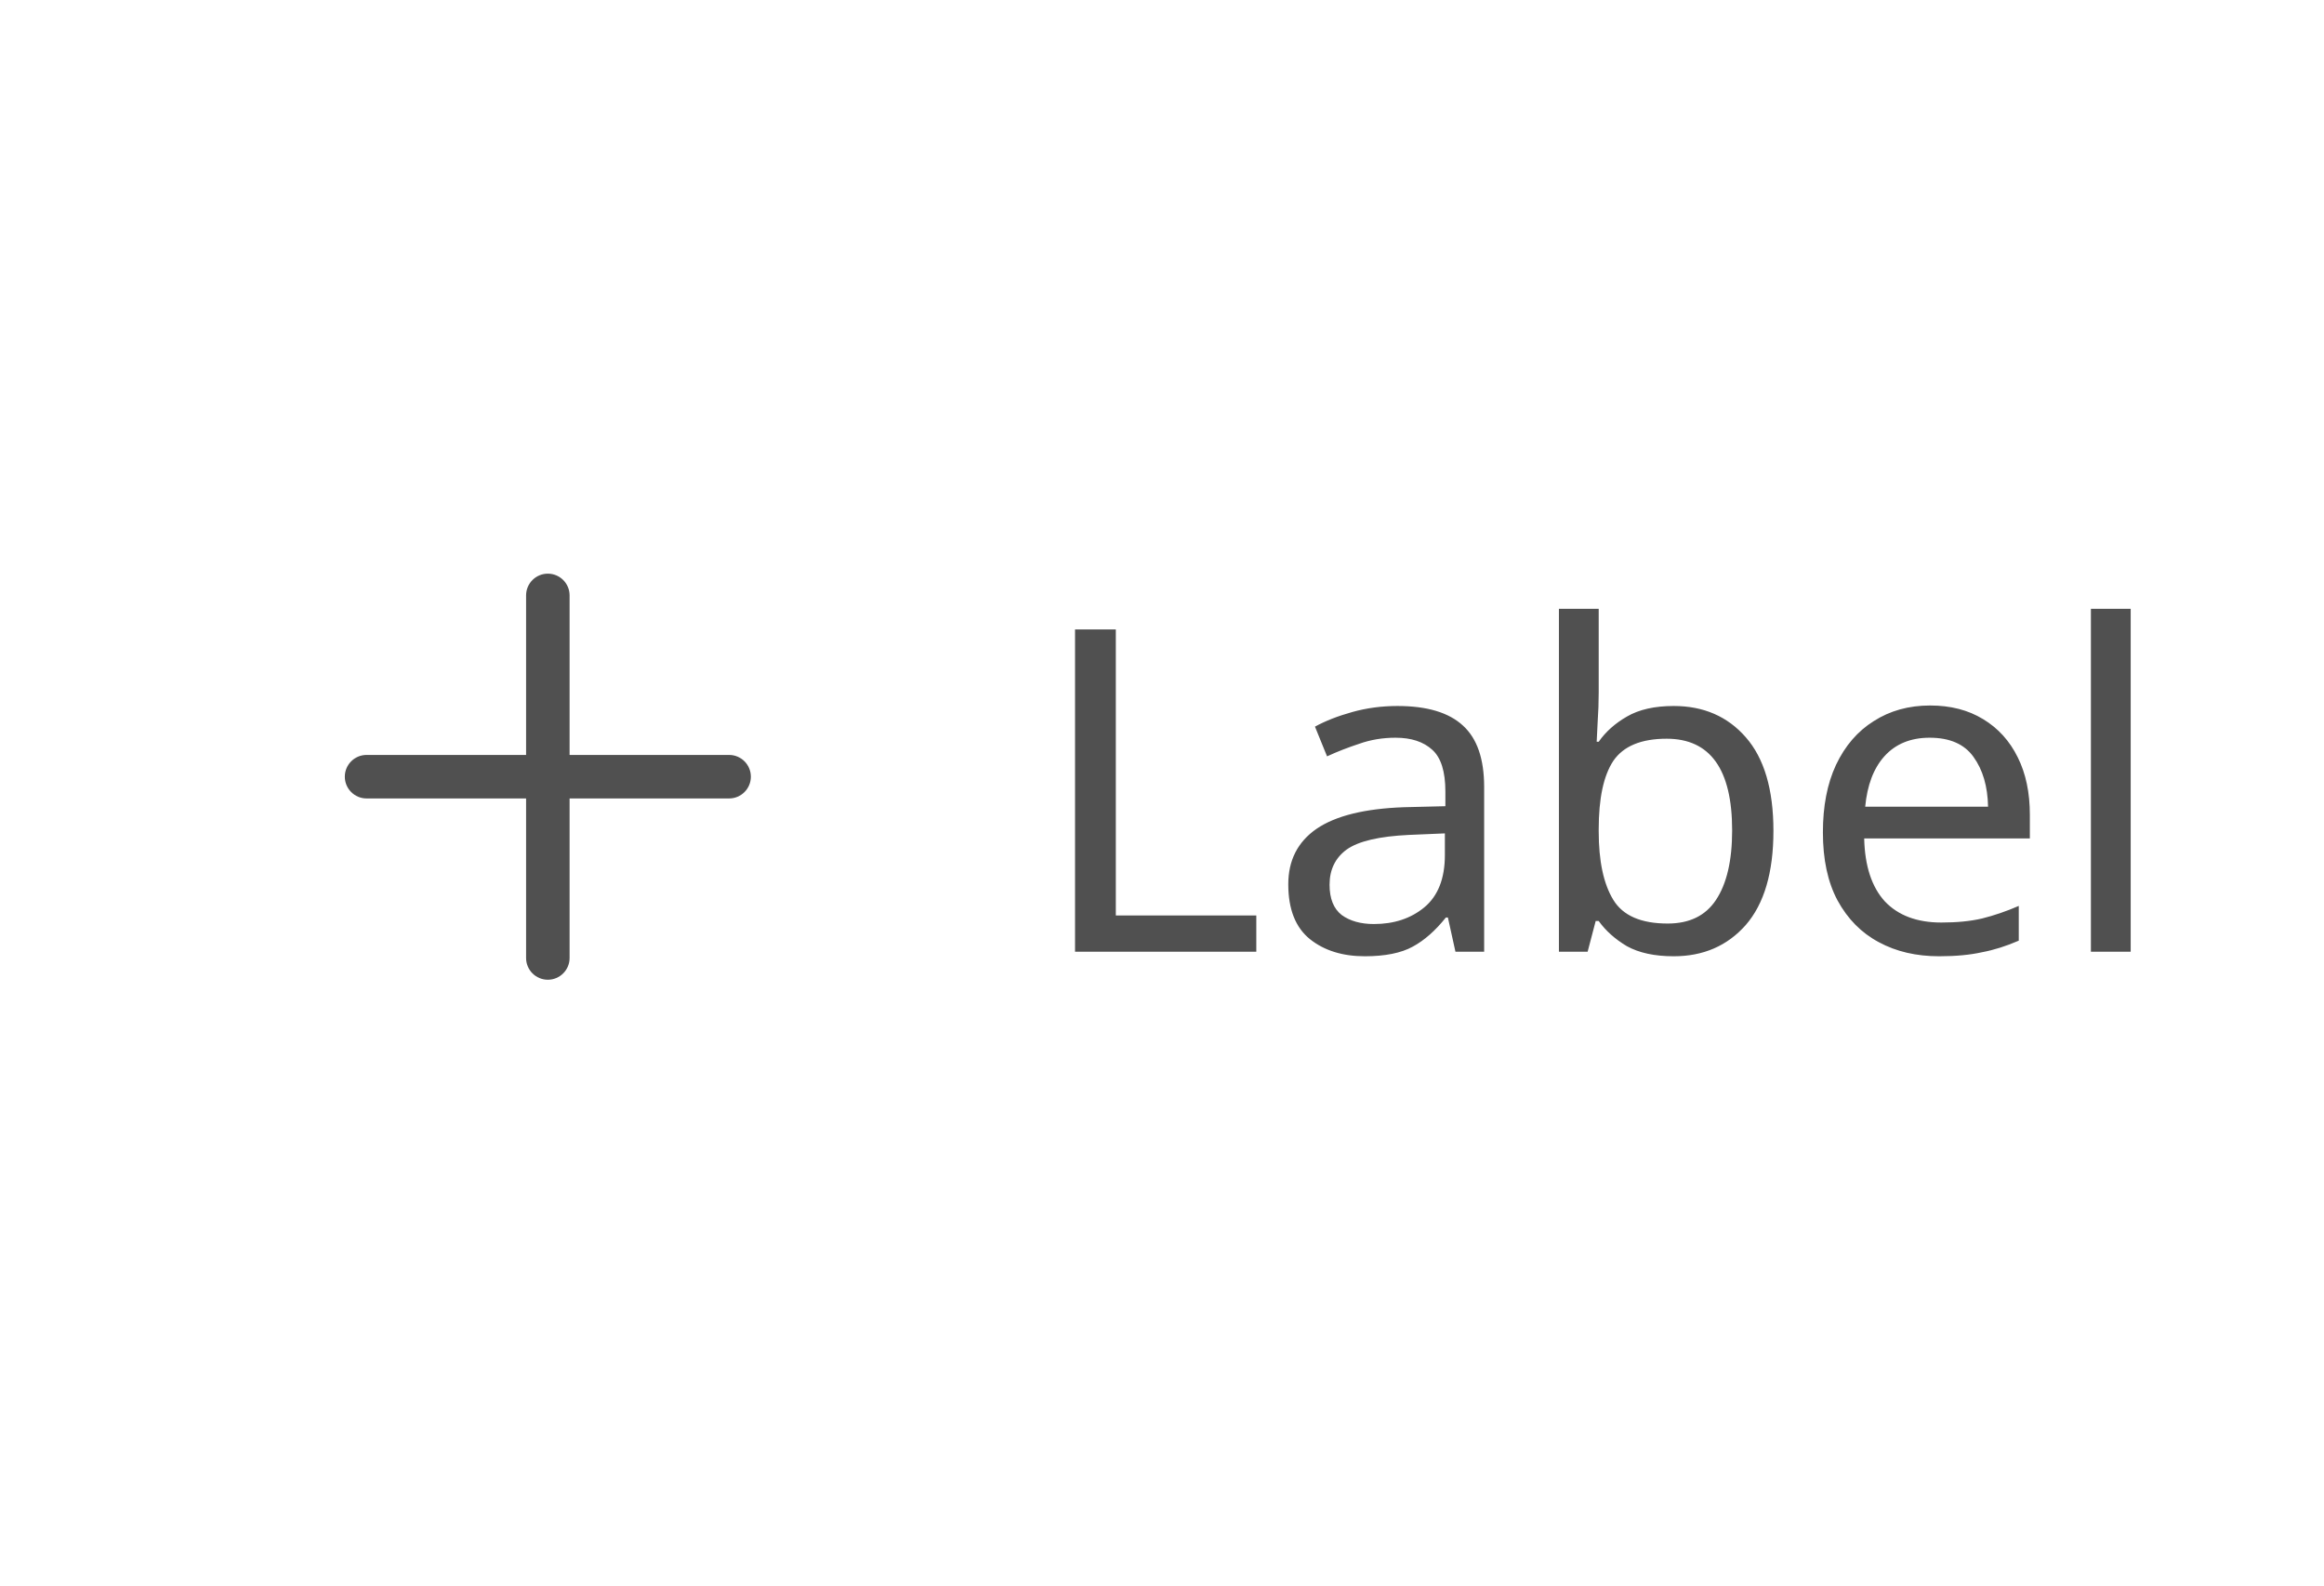
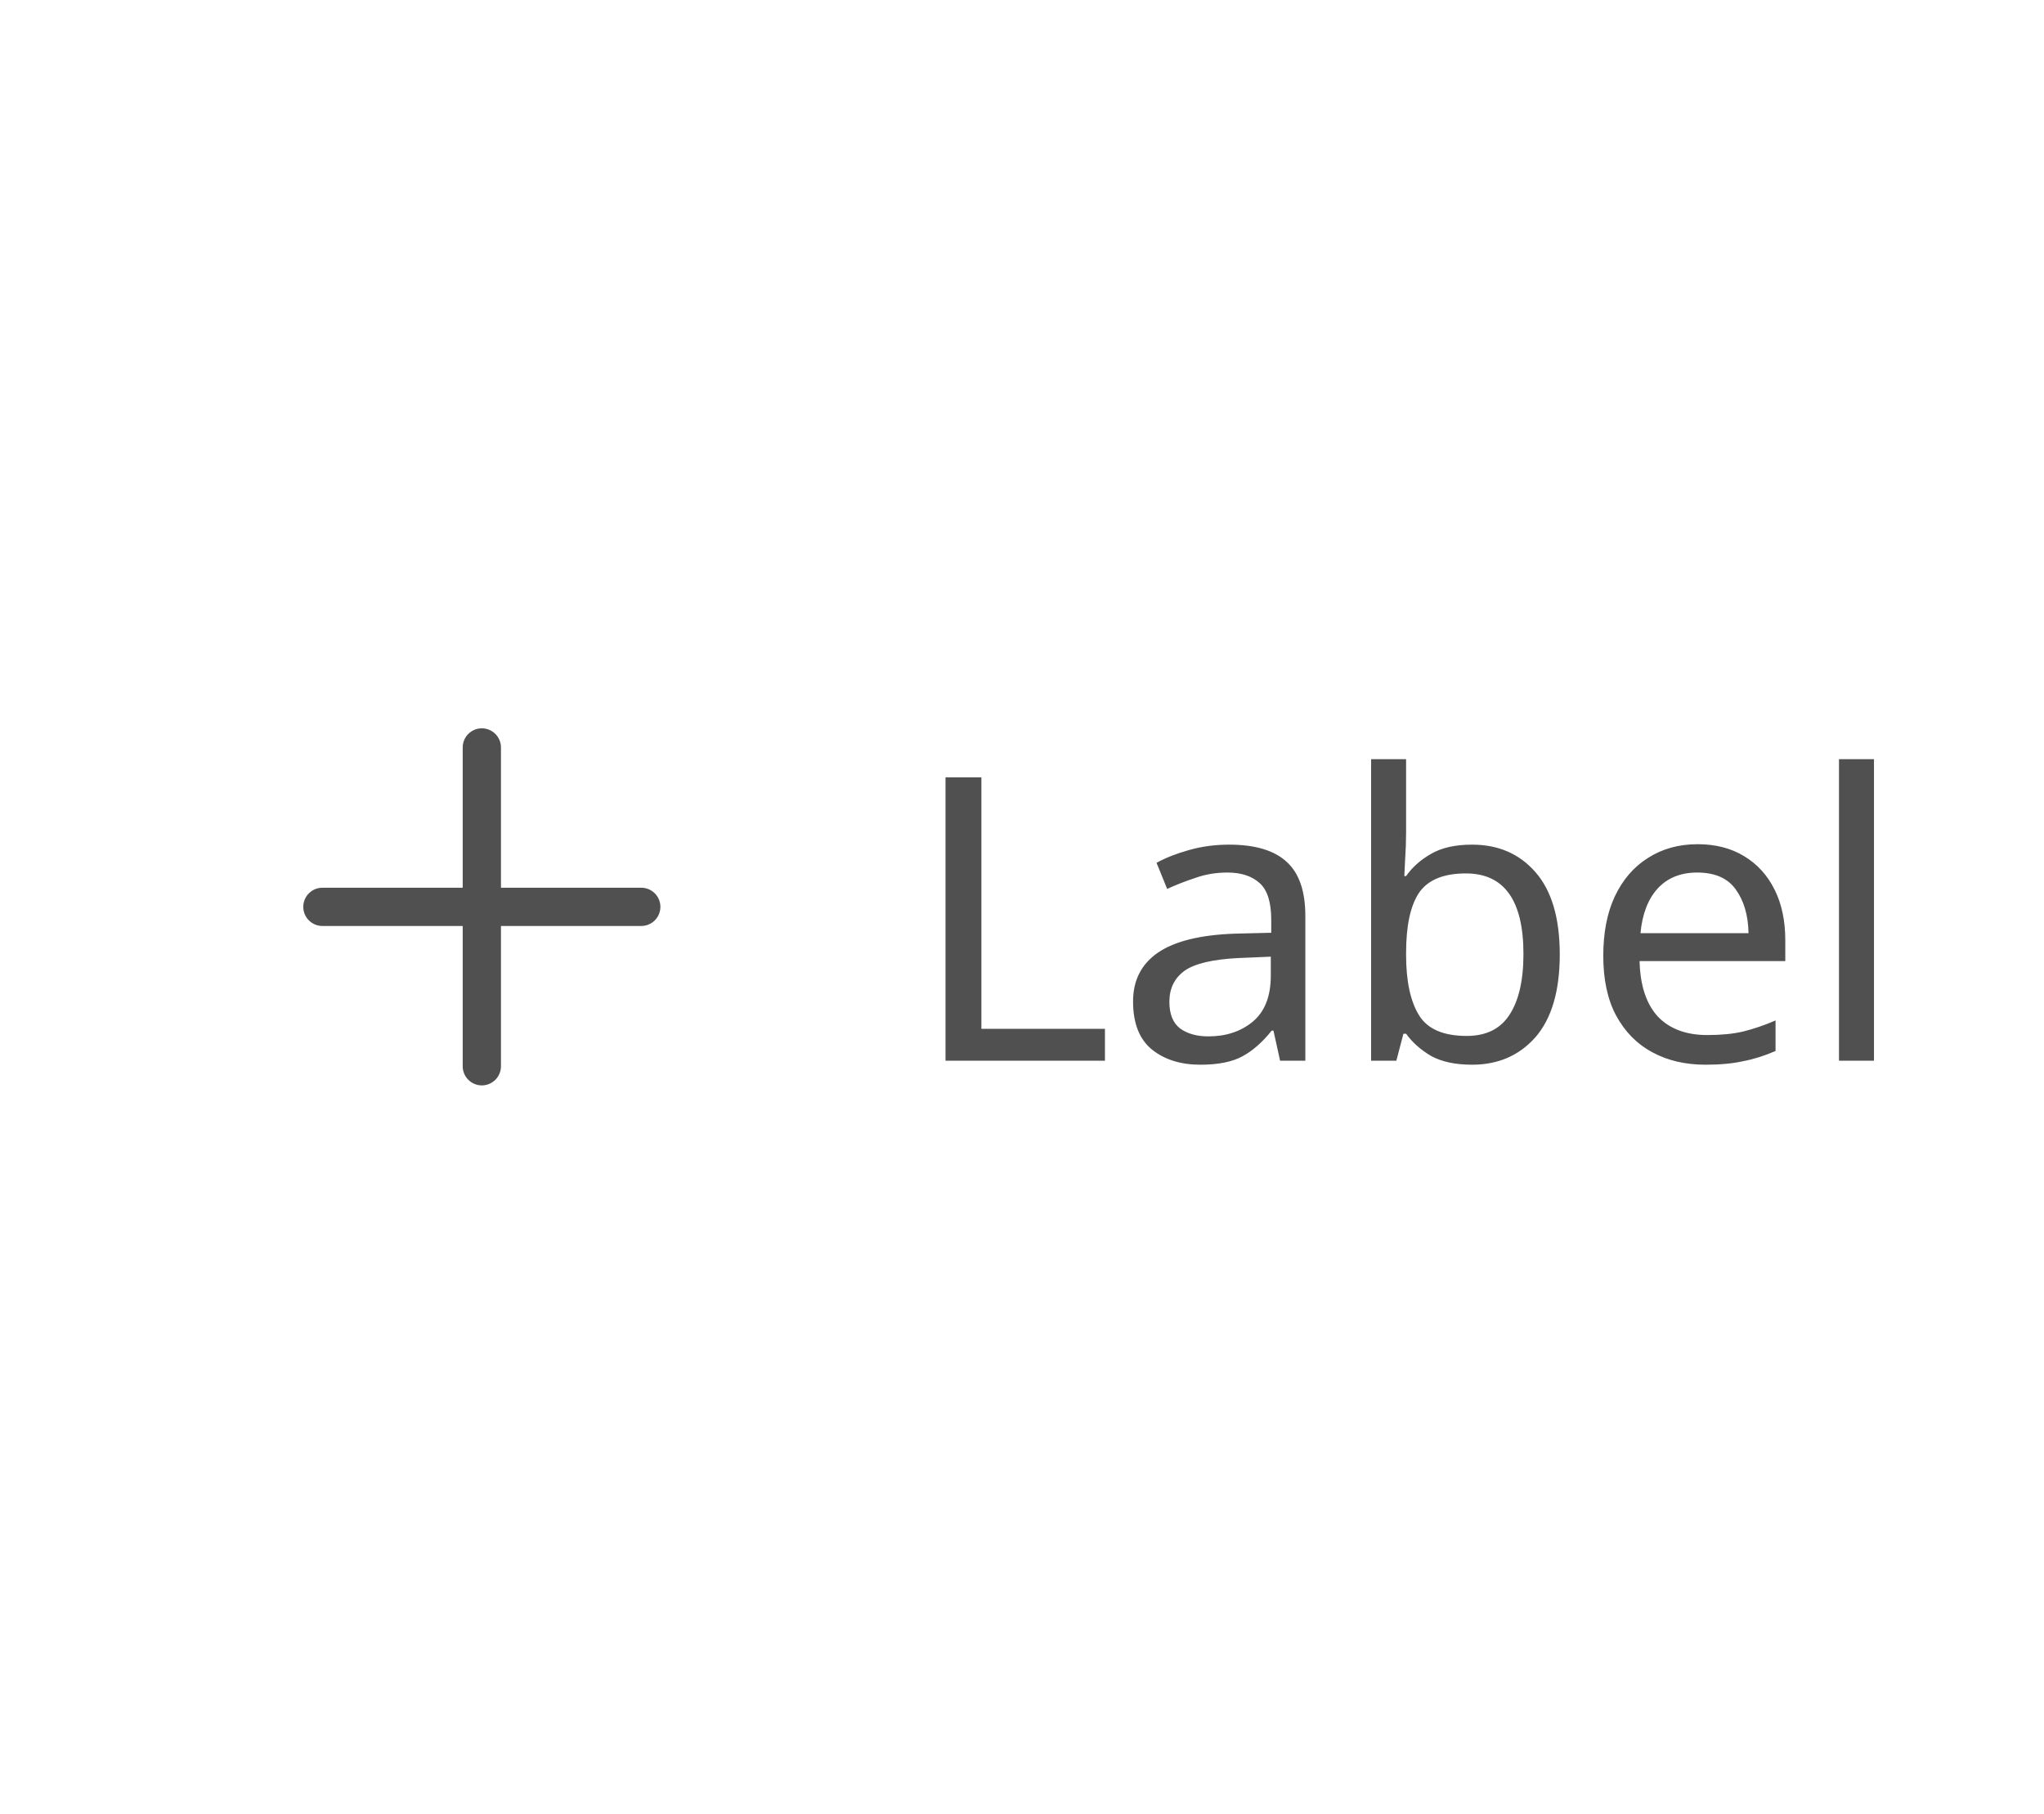
- <svg xmlns="http://www.w3.org/2000/svg" width="72.116" height="49.2" viewBox="0 0 72.116 49.2">
-   <rect data-part="container" data-tokens="gap=spacing-400" x="8" y="8" width="56.116" height="33.2" rx="0" fill="none" />
-   <rect data-part="tab-item" data-tokens="cornerRadius=corner-radius-0" x="8" y="8" width="56.116" height="33.2" rx="0" fill="none" />
-   <rect data-part="row" data-tokens="paddingBlockStart=base-padding-vertical-medium;paddingBlockEnd=list-item-padding-vertical-spacious;gap=base-gap-medium" x="8" y="8" width="56.116" height="33.2" rx="0" fill="none" />
+ <svg xmlns="http://www.w3.org/2000/svg" width="72.116" height="64" viewBox="0 0 72.116 64">
+   <rect data-part="container" data-tokens="gap=spacing-400" x="8" y="8" width="56.116" height="48" rx="0" fill="none" />
+   <rect data-part="tab-item" data-tokens="cornerRadius=corner-radius-0" x="8" y="8" width="56.116" height="48" rx="0" fill="none" />
+   <rect data-part="row" data-tokens="height=base-height-extra-large;gap=base-gap-medium" x="8" y="8" width="56.116" height="48" rx="0" fill="none" />
  <g data-part="icon" data-tokens="width=workflow-icon-medium;height=workflow-icon-medium;color=neutral-subdued-content-color-default">
-     <rect x="8" y="15.1" width="18" height="18" fill="none" />
-     <g transform="translate(8 15.1) scale(0.9)">
+     <rect x="8" y="23" width="18" height="18" fill="none" />
+     <g transform="translate(8 23) scale(0.9)">
      <path d="m16.25,9.25h-5.5V3.75c0-.414-.336-.75-.75-.75s-.75.336-.75.75v5.5H3.75c-.414,0-.75.336-.75.75s.336.75.75.75h5.5v5.5c0,.414.336.75.75.75s.75-.336.75-.75v-5.5h5.5c.414,0,.75-.336.75-.75s-.336-.75-.75-.75Z" fill="rgb(80, 80, 80)" />
    </g>
  </g>
-   <text data-part="label" data-tokens="color=neutral-subdued-content-color-default;fontSize=font-size-100;fontWeight=regular-font-weight;fontFamily=default-font-family;lineHeight=line-height-100" x="32" y="24.1" font-family="'Adobe Clean Spectrum VF', 'Adobe Clean Spectrum VF', adobe-clean-spectrum-vf, 'Adobe Clean', 'Source Sans 3', sans-serif" font-size="14" font-weight="400" dominant-baseline="central" fill="rgb(80, 80, 80)">Label</text>
+   <text data-part="label" data-tokens="color=neutral-subdued-content-color-default;fontSize=font-size-100;fontWeight=regular-font-weight;fontFamily=default-font-family;lineHeight=line-height-100" x="32" y="32" font-family="'Adobe Clean Spectrum VF', 'Adobe Clean Spectrum VF', adobe-clean-spectrum-vf, 'Adobe Clean', 'Source Sans 3', sans-serif" font-size="14" font-weight="400" dominant-baseline="central" fill="rgb(80, 80, 80)">Label</text>
</svg>
